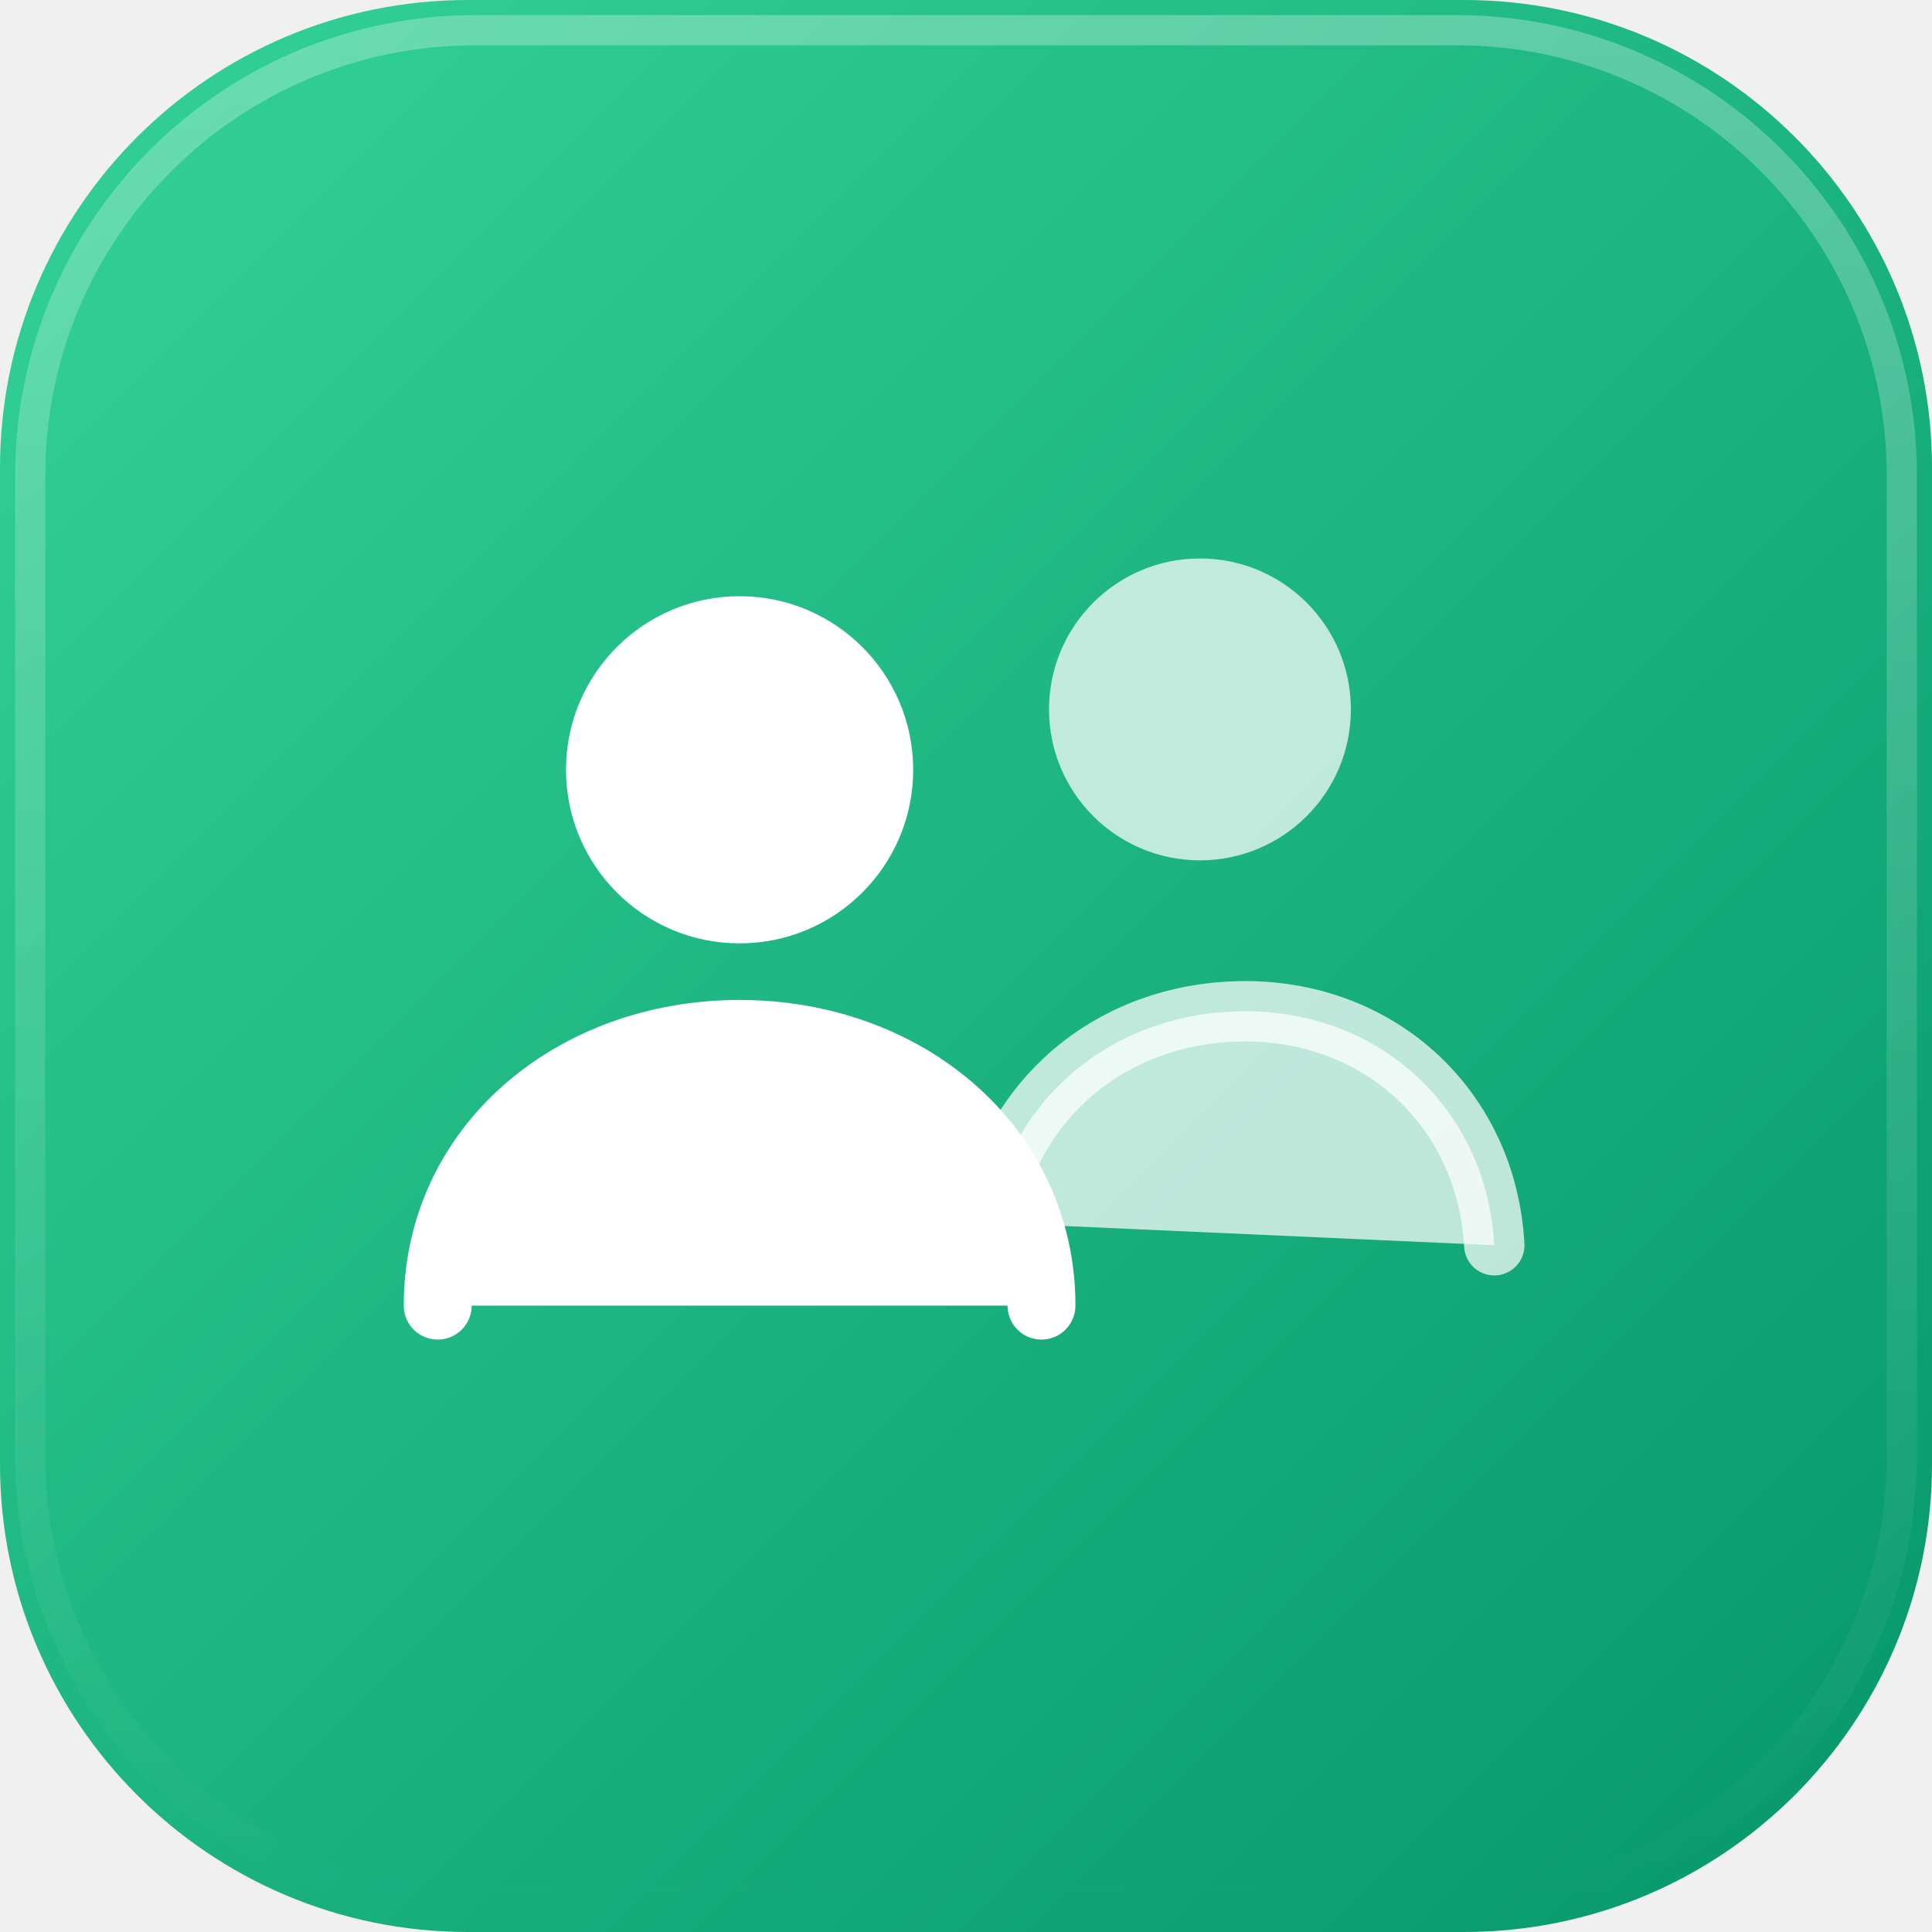
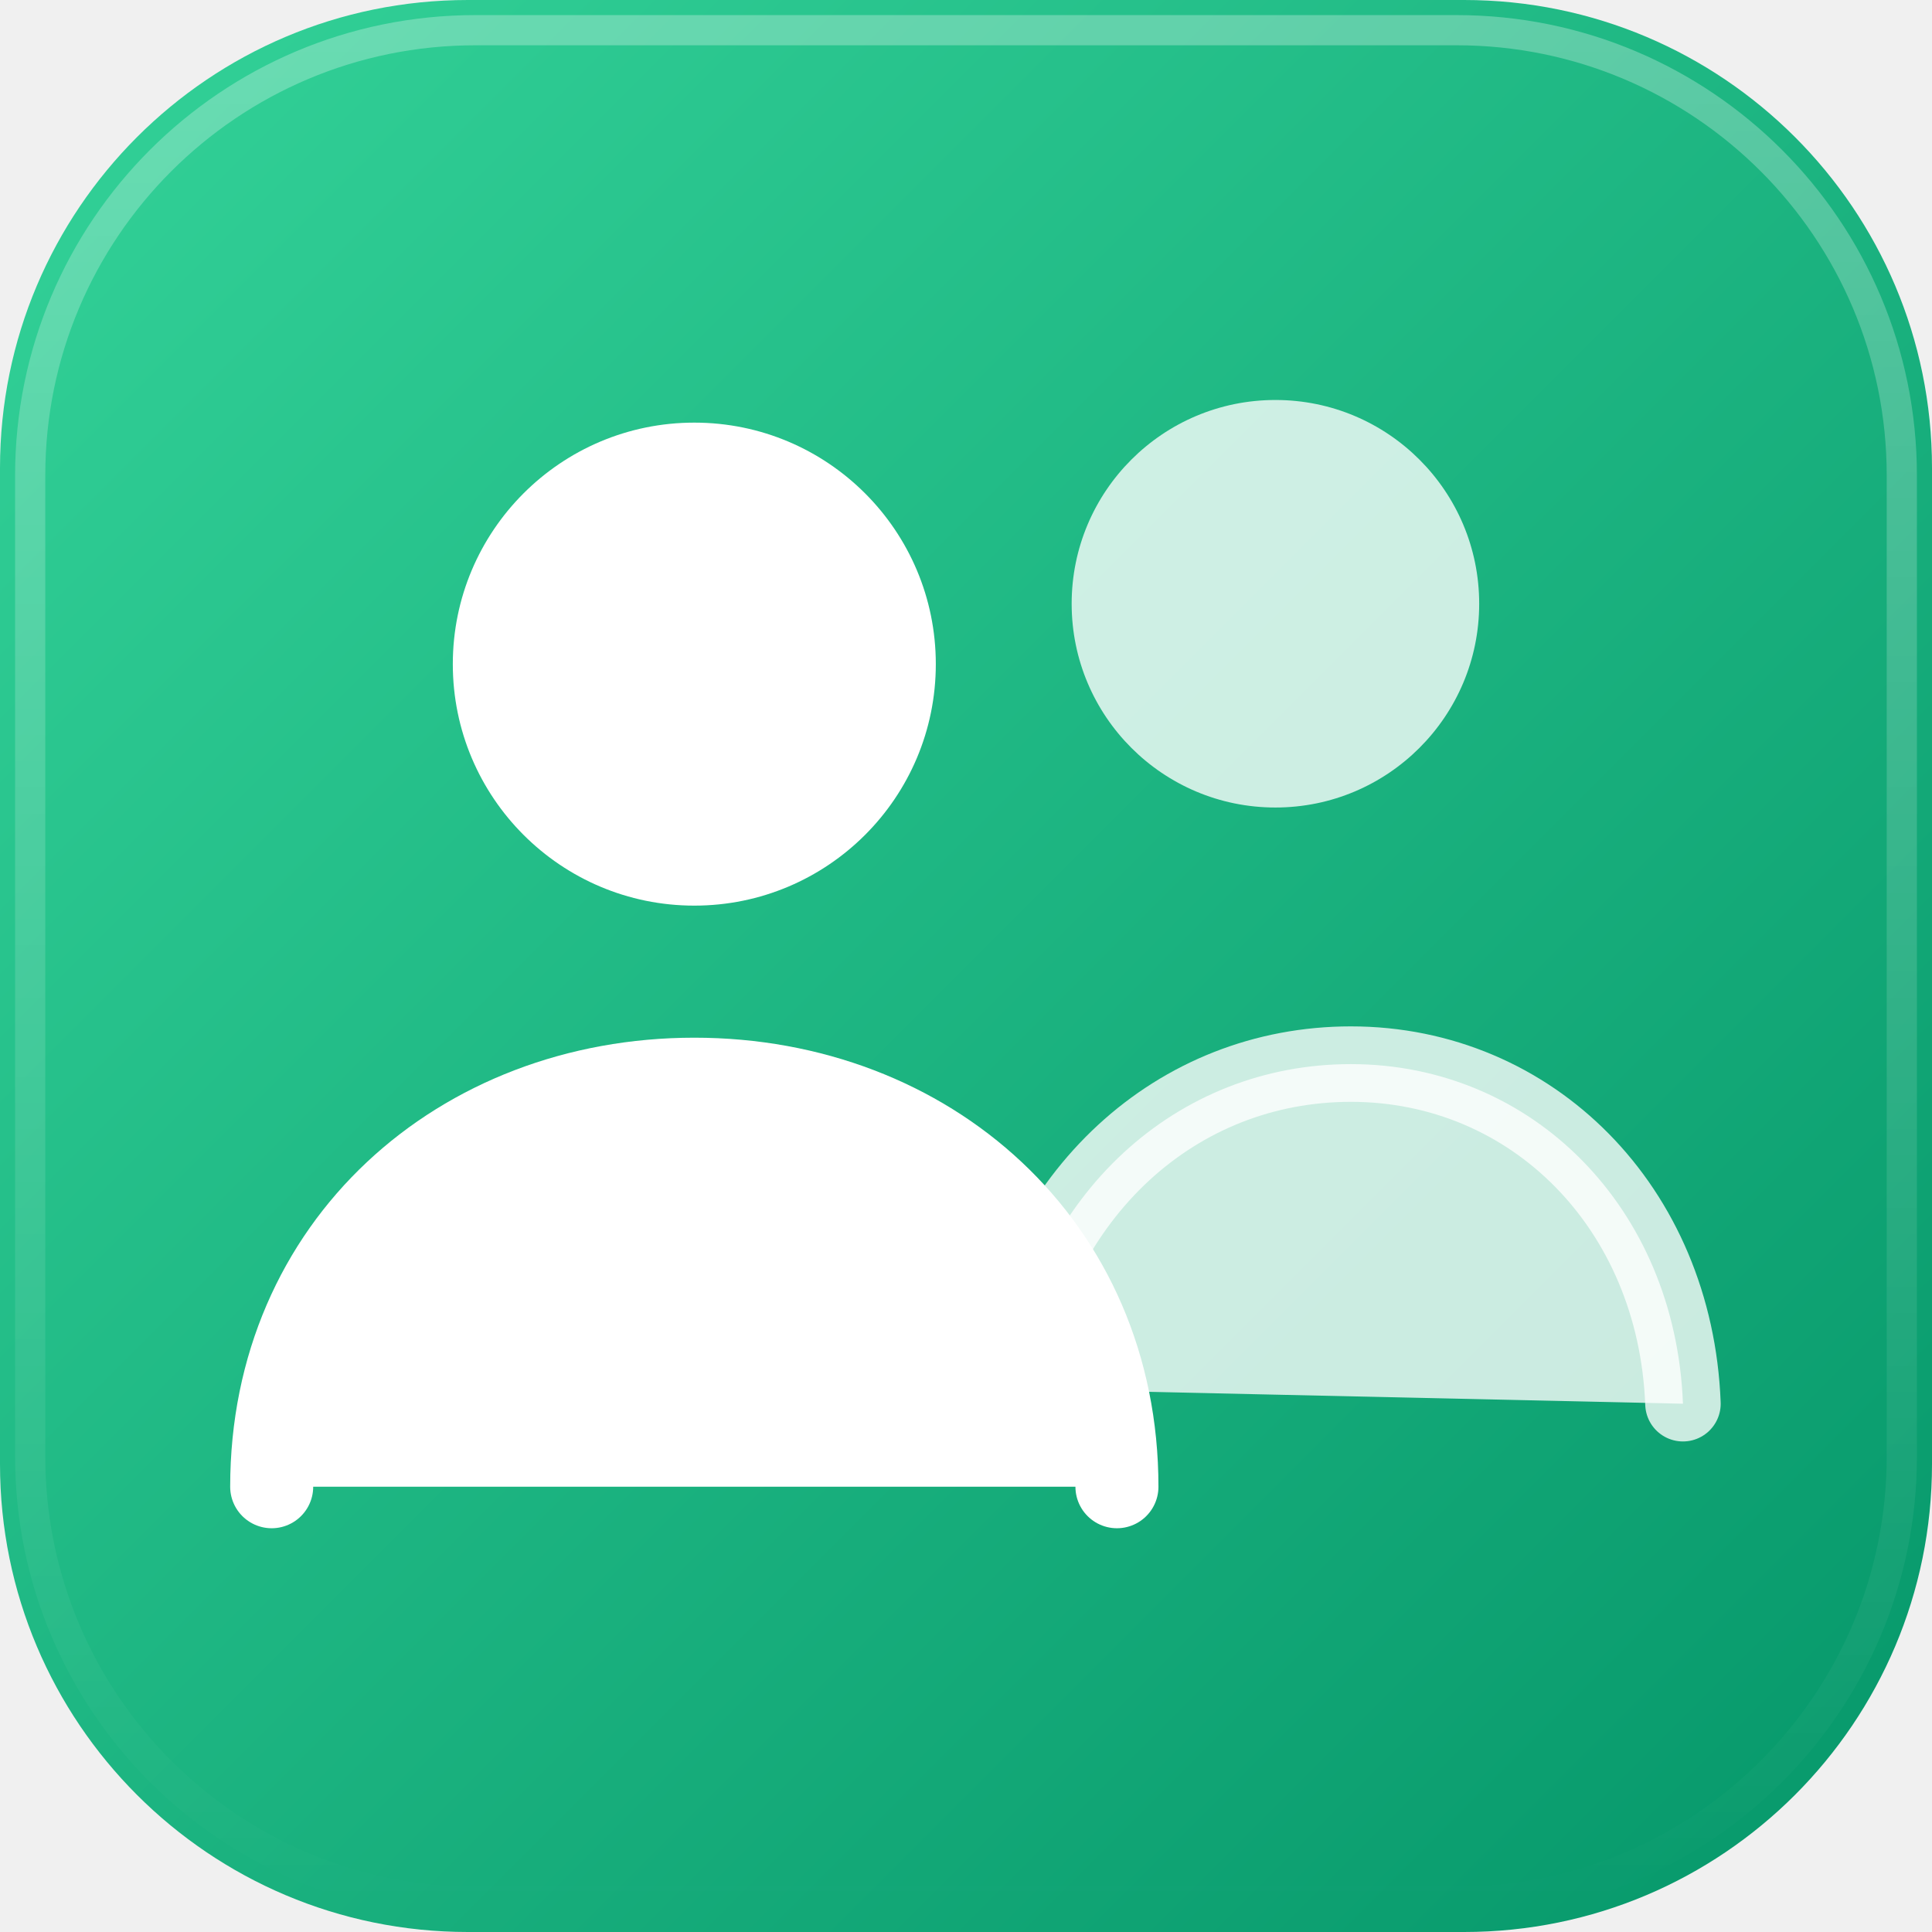
<svg xmlns="http://www.w3.org/2000/svg" viewBox="0 0 512 512">
  <defs>
    <linearGradient id="bg" x1="0%" y1="0%" x2="100%" y2="100%">
      <stop offset="0%" stop-color="#34d399" />
      <stop offset="100%" stop-color="#059669" />
    </linearGradient>
    <linearGradient id="shine" x1="0%" y1="0%" x2="0%" y2="100%">
      <stop offset="0%" stop-color="#ffffff" stop-opacity="0.28" />
      <stop offset="100%" stop-color="#ffffff" stop-opacity="0" />
    </linearGradient>
  </defs>
  <rect width="512" height="512" rx="124" fill="url(#bg)" />
  <rect x="8" y="8" width="496" height="496" rx="118" fill="none" stroke="url(#shine)" stroke-width="8" />
-   <circle cx="196" cy="204" r="46" fill="#ffffff" />
-   <path d="M116 346c0-42 36-72 80-72s80 30 80 72" fill="#ffffff" stroke="#ffffff" stroke-width="18" stroke-linecap="round" stroke-linejoin="round" />
-   <circle cx="318" cy="188" r="40" fill="#ffffff" fill-opacity="0.72" />
-   <path d="M262 324c6-34 34-56 68-56 36 0 64 26 66 62" fill="#ffffff" fill-opacity="0.72" stroke="#ffffff" stroke-opacity="0.72" stroke-width="16" stroke-linecap="round" stroke-linejoin="round" />
+   <circle cx="184" cy="176" r="64" fill="#ffffff" />
+   <path d="M72 394c0-64 50-108 112-108s112 44 112 108" fill="#ffffff" stroke="#ffffff" stroke-width="22" stroke-linecap="round" stroke-linejoin="round" />
+   <circle cx="338" cy="160" r="54" fill="#ffffff" fill-opacity="0.78" />
+   <path d="M266 368c8-52 46-86 92-86 48 0 86 38 88 90" fill="#ffffff" fill-opacity="0.78" stroke="#ffffff" stroke-opacity="0.78" stroke-width="20" stroke-linecap="round" stroke-linejoin="round" />
</svg>
